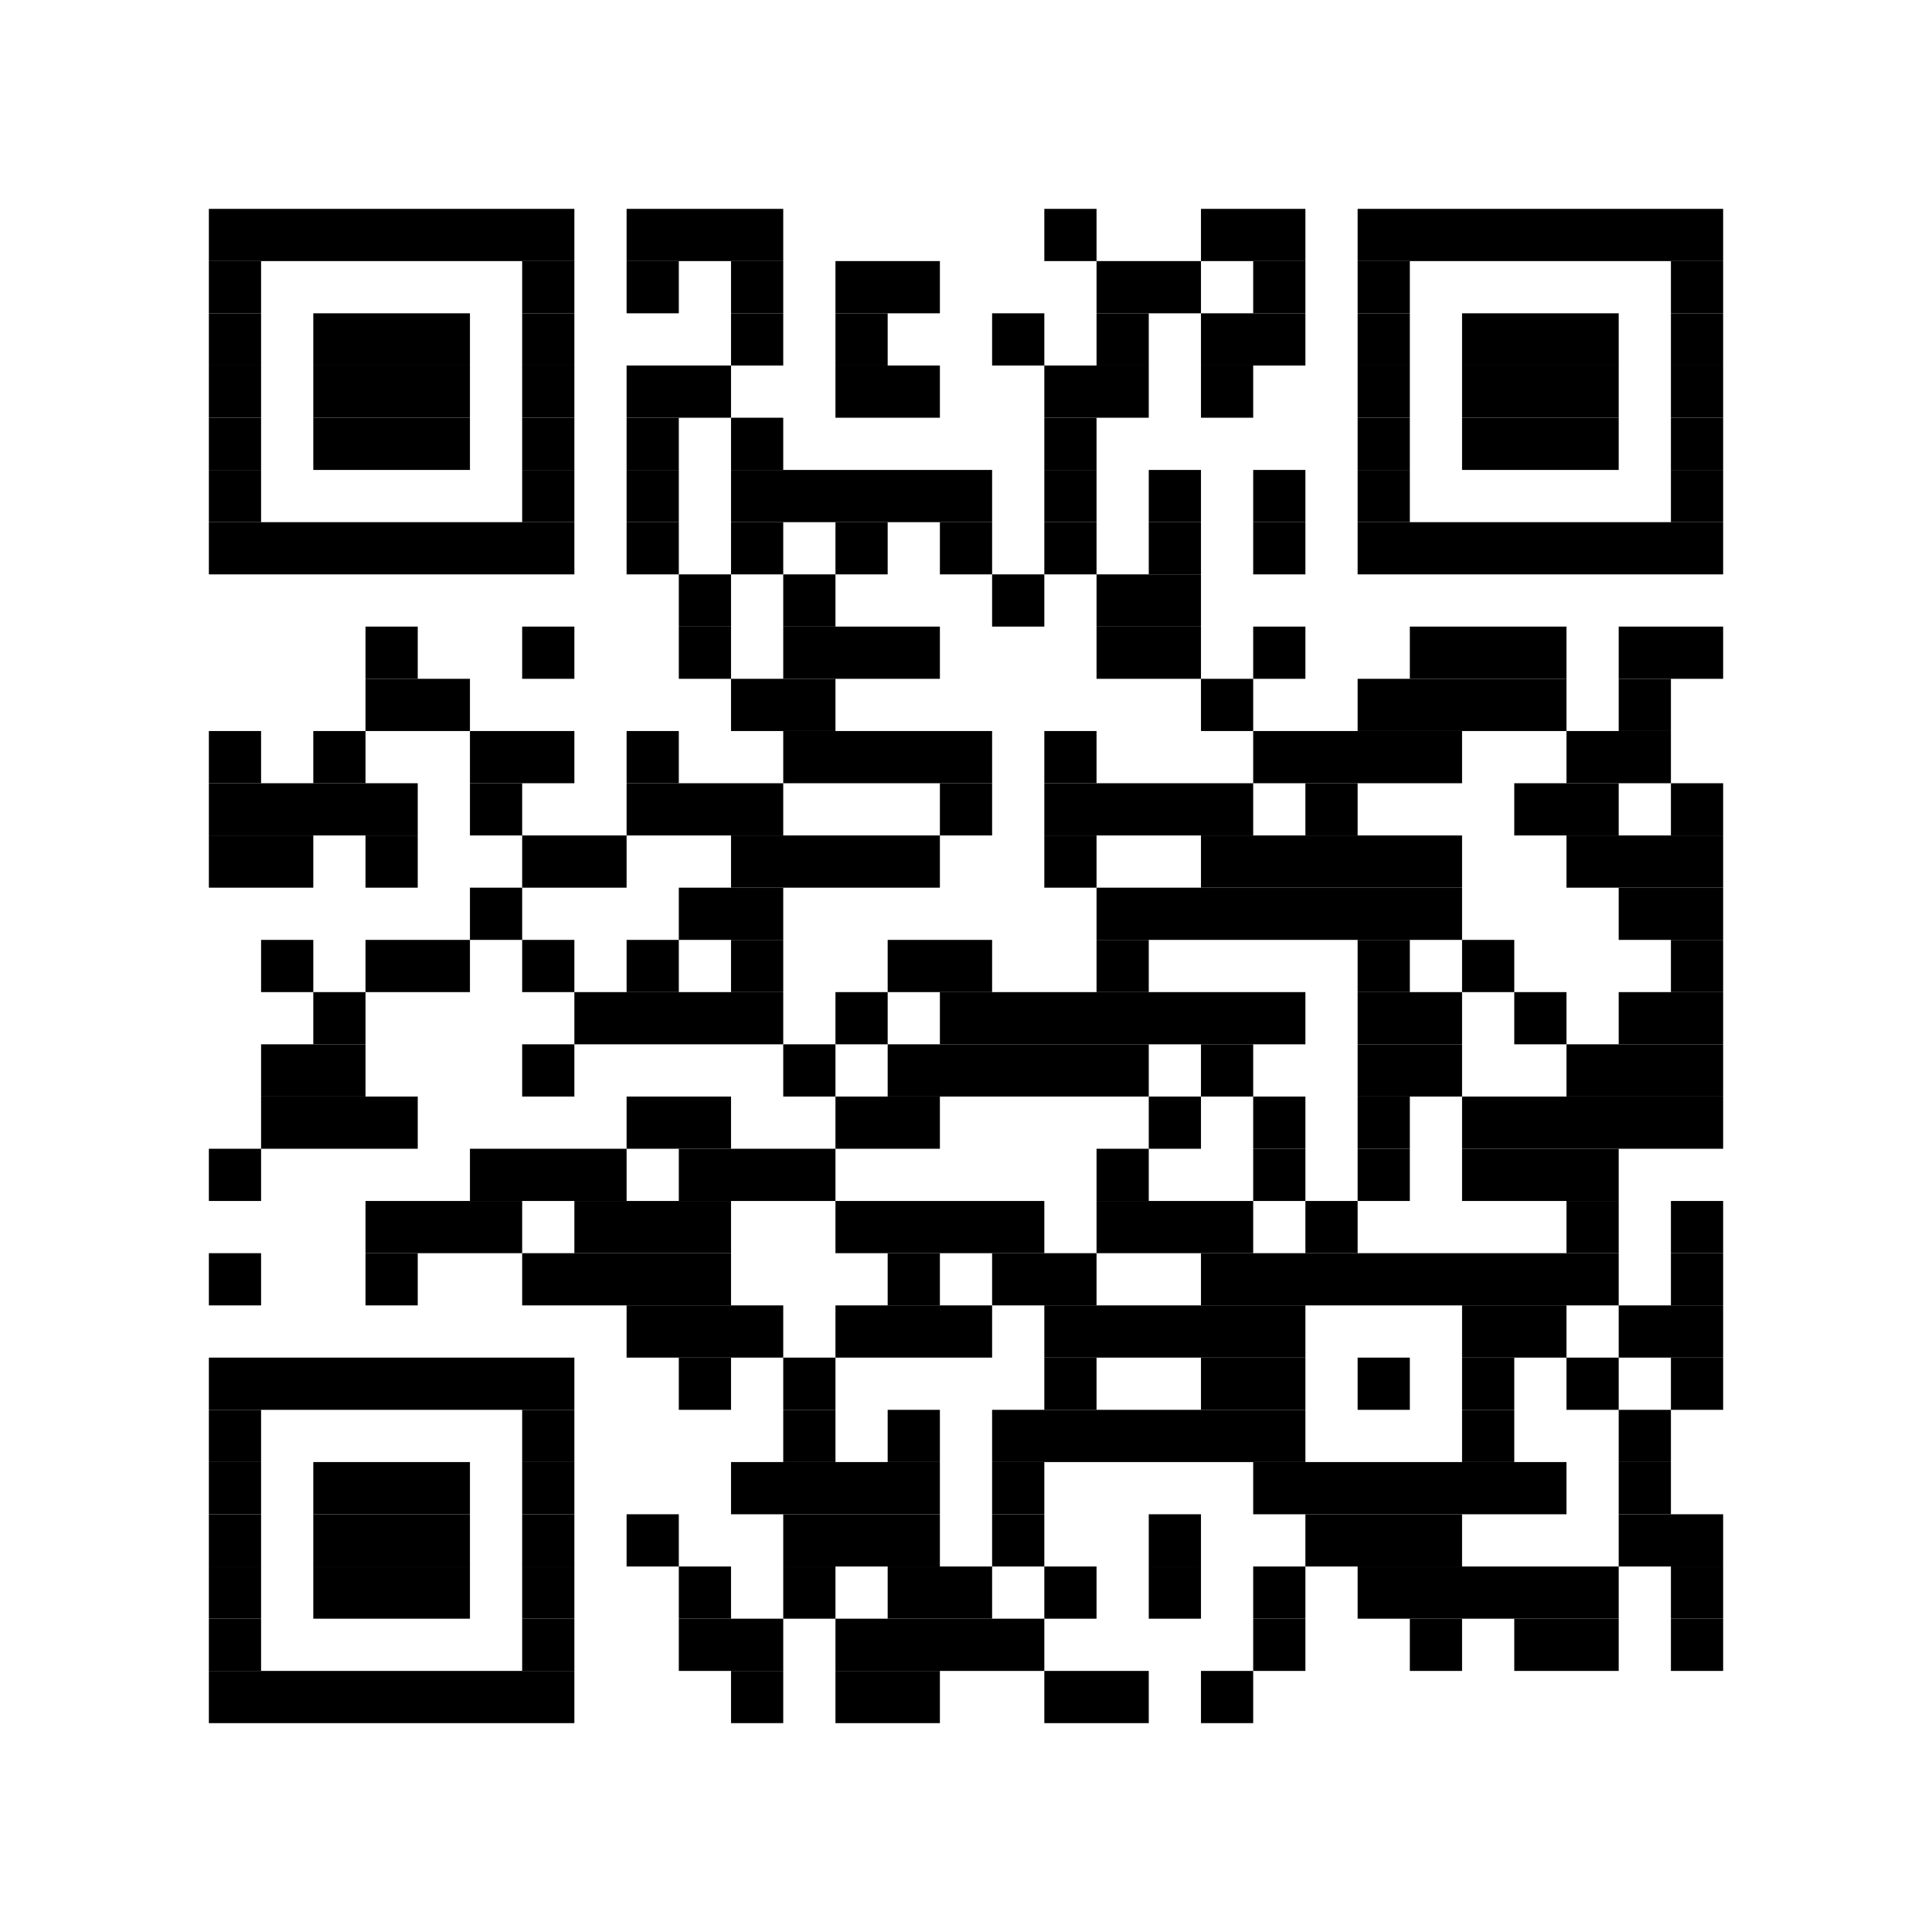
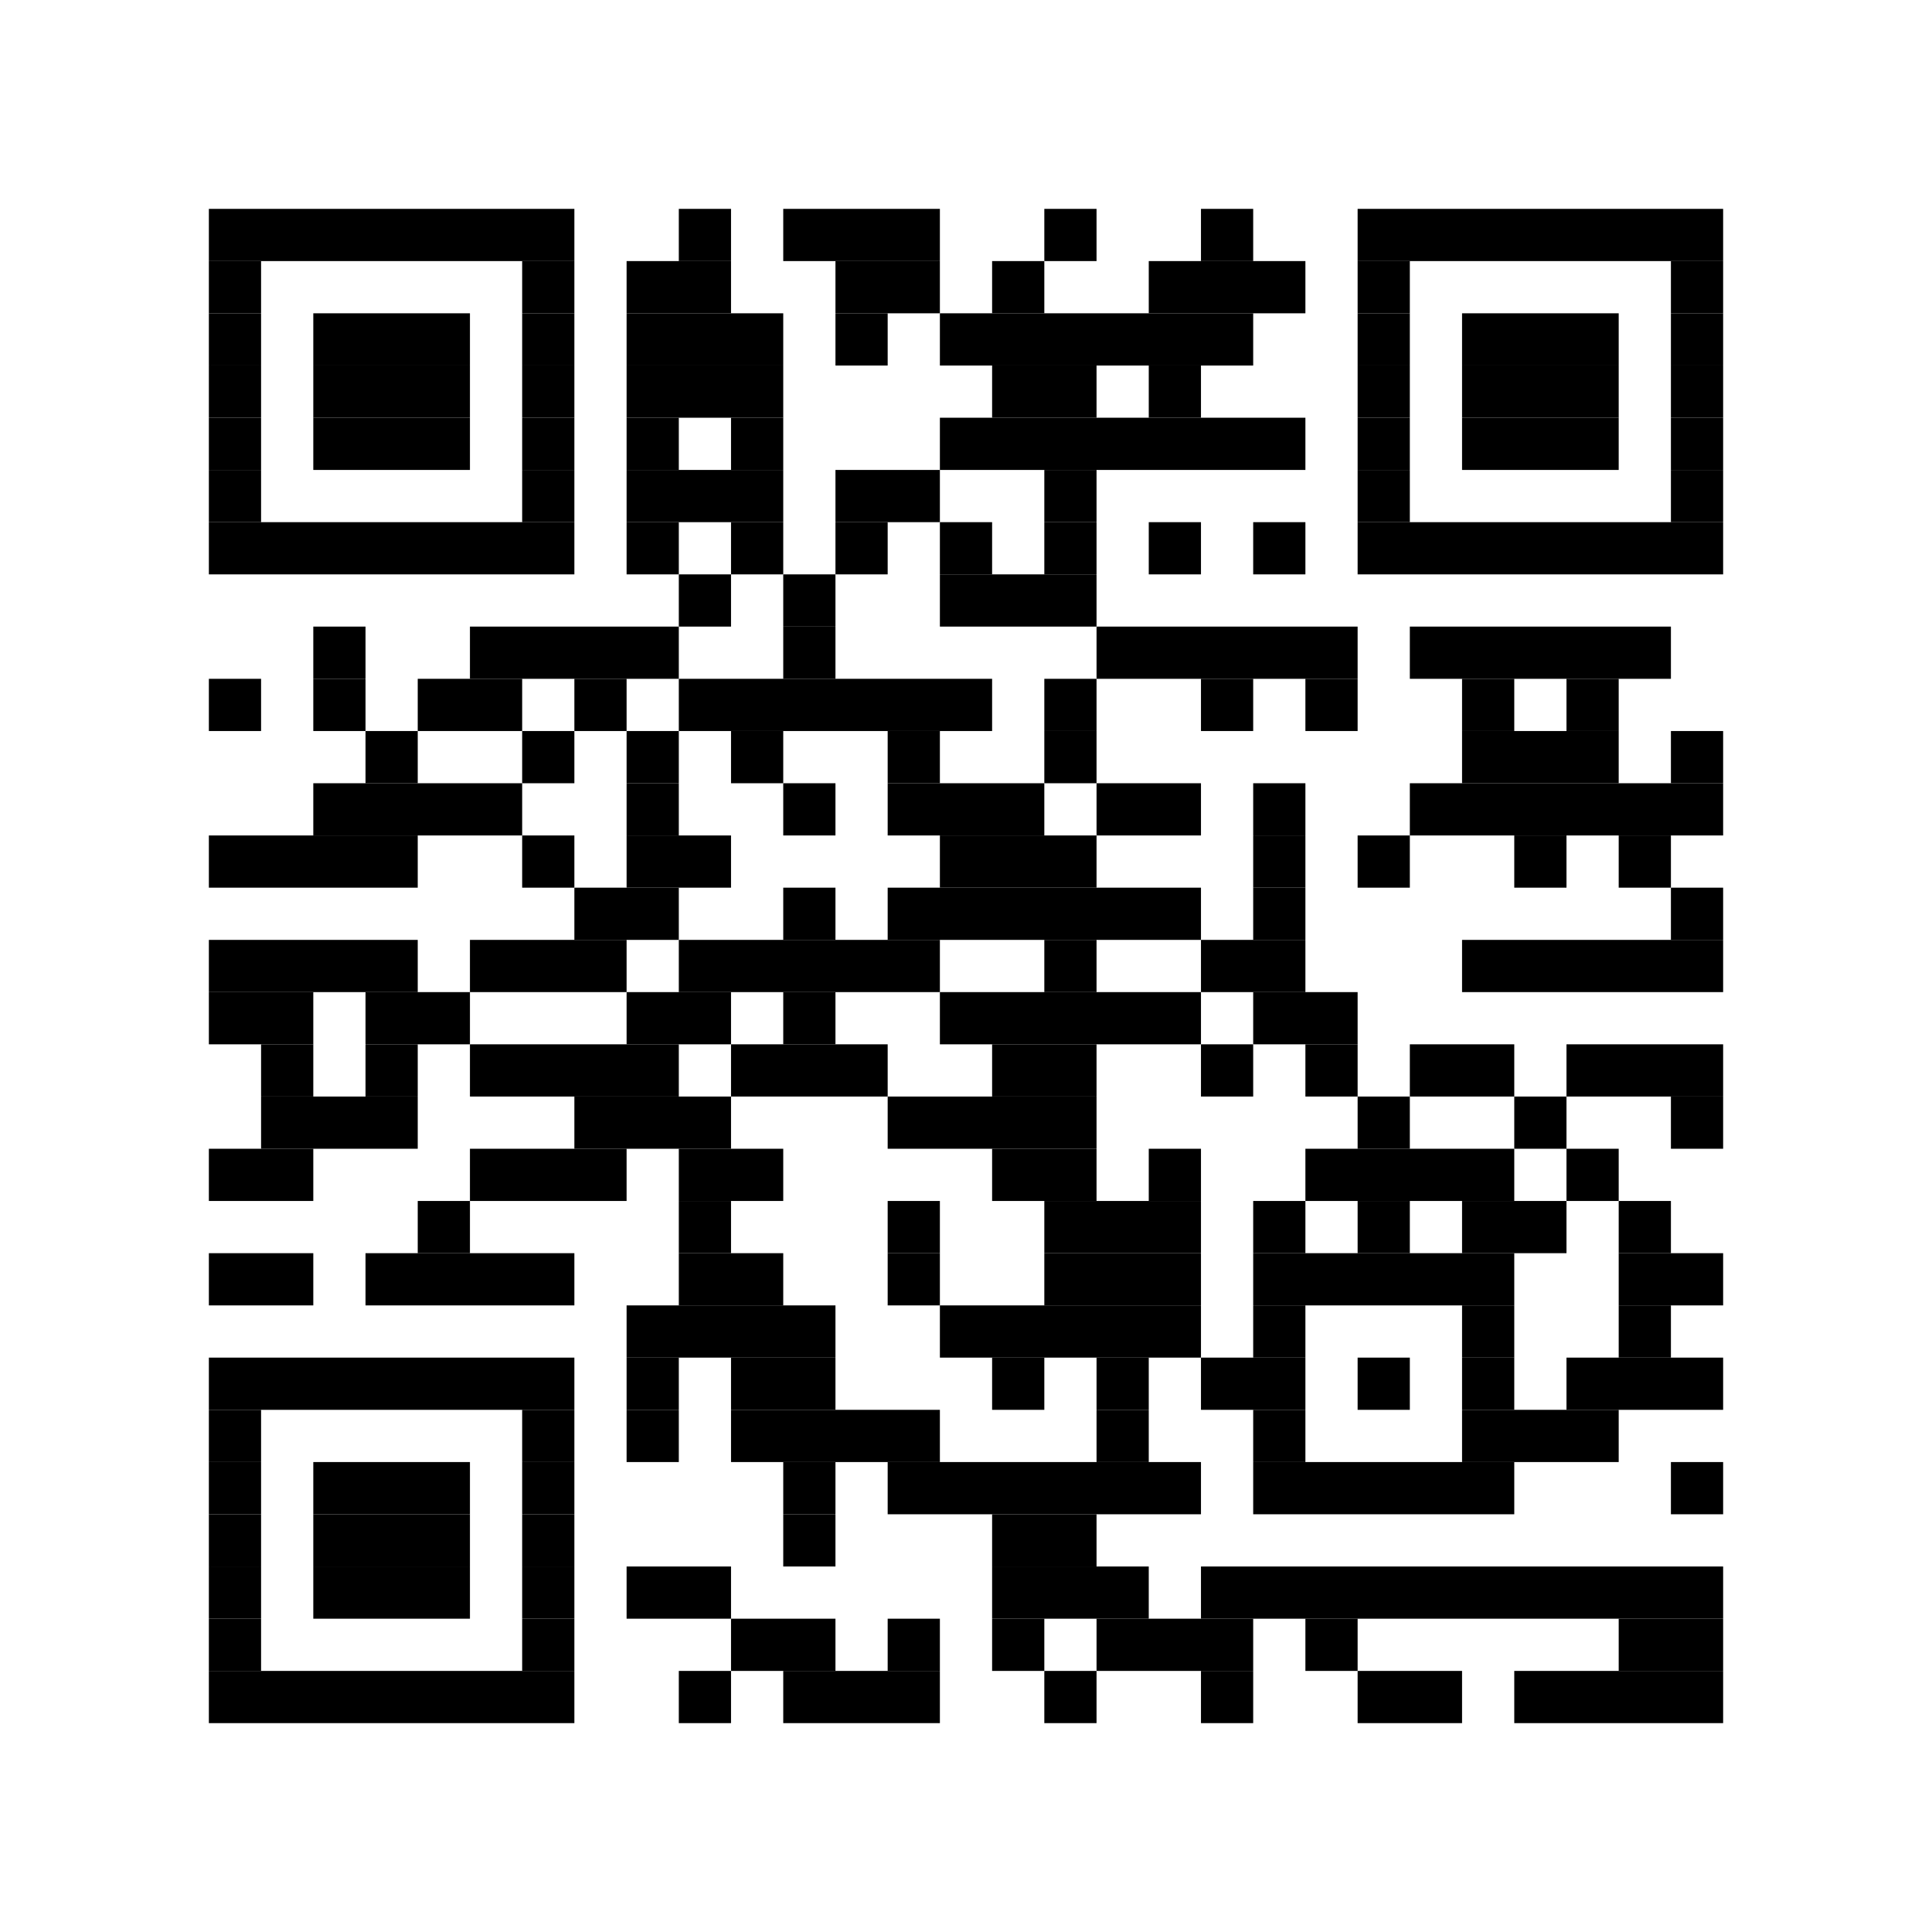
<svg xmlns="http://www.w3.org/2000/svg" width="3.92cm" height="3.92cm" viewBox="0 0 37 37" preserveAspectRatio="none" version="1.1">
  <g id="QRcode">
    <rect x="0" y="0" width="37" height="37" fill="#ffffff" />
    <g id="Pattern">
      <rect x="4" y="4" width="7" height="1" fill="#000000" />
-       <rect x="12" y="4" width="3" height="1" fill="#000000" />
+       <rect x="13" y="4" width="1" height="1" fill="#000000" />
+       <rect x="15" y="4" width="3" height="1" fill="#000000" />
      <rect x="20" y="4" width="1" height="1" fill="#000000" />
-       <rect x="23" y="4" width="2" height="1" fill="#000000" />
+       <rect x="23" y="4" width="1" height="1" fill="#000000" />
      <rect x="26" y="4" width="7" height="1" fill="#000000" />
      <rect x="4" y="5" width="1" height="1" fill="#000000" />
      <rect x="10" y="5" width="1" height="1" fill="#000000" />
-       <rect x="12" y="5" width="1" height="1" fill="#000000" />
-       <rect x="14" y="5" width="1" height="1" fill="#000000" />
+       <rect x="12" y="5" width="2" height="1" fill="#000000" />
      <rect x="16" y="5" width="2" height="1" fill="#000000" />
-       <rect x="21" y="5" width="2" height="1" fill="#000000" />
-       <rect x="24" y="5" width="1" height="1" fill="#000000" />
+       <rect x="19" y="5" width="1" height="1" fill="#000000" />
+       <rect x="22" y="5" width="3" height="1" fill="#000000" />
      <rect x="26" y="5" width="1" height="1" fill="#000000" />
      <rect x="32" y="5" width="1" height="1" fill="#000000" />
      <rect x="4" y="6" width="1" height="1" fill="#000000" />
      <rect x="6" y="6" width="3" height="1" fill="#000000" />
      <rect x="10" y="6" width="1" height="1" fill="#000000" />
-       <rect x="14" y="6" width="1" height="1" fill="#000000" />
+       <rect x="12" y="6" width="3" height="1" fill="#000000" />
      <rect x="16" y="6" width="1" height="1" fill="#000000" />
-       <rect x="19" y="6" width="1" height="1" fill="#000000" />
-       <rect x="21" y="6" width="1" height="1" fill="#000000" />
-       <rect x="23" y="6" width="2" height="1" fill="#000000" />
+       <rect x="18" y="6" width="6" height="1" fill="#000000" />
      <rect x="26" y="6" width="1" height="1" fill="#000000" />
      <rect x="28" y="6" width="3" height="1" fill="#000000" />
      <rect x="32" y="6" width="1" height="1" fill="#000000" />
      <rect x="4" y="7" width="1" height="1" fill="#000000" />
      <rect x="6" y="7" width="3" height="1" fill="#000000" />
      <rect x="10" y="7" width="1" height="1" fill="#000000" />
-       <rect x="12" y="7" width="2" height="1" fill="#000000" />
-       <rect x="16" y="7" width="2" height="1" fill="#000000" />
-       <rect x="20" y="7" width="2" height="1" fill="#000000" />
-       <rect x="23" y="7" width="1" height="1" fill="#000000" />
+       <rect x="12" y="7" width="3" height="1" fill="#000000" />
+       <rect x="19" y="7" width="2" height="1" fill="#000000" />
+       <rect x="22" y="7" width="1" height="1" fill="#000000" />
      <rect x="26" y="7" width="1" height="1" fill="#000000" />
      <rect x="28" y="7" width="3" height="1" fill="#000000" />
      <rect x="32" y="7" width="1" height="1" fill="#000000" />
      <rect x="4" y="8" width="1" height="1" fill="#000000" />
      <rect x="6" y="8" width="3" height="1" fill="#000000" />
      <rect x="10" y="8" width="1" height="1" fill="#000000" />
      <rect x="12" y="8" width="1" height="1" fill="#000000" />
      <rect x="14" y="8" width="1" height="1" fill="#000000" />
-       <rect x="20" y="8" width="1" height="1" fill="#000000" />
+       <rect x="18" y="8" width="7" height="1" fill="#000000" />
      <rect x="26" y="8" width="1" height="1" fill="#000000" />
      <rect x="28" y="8" width="3" height="1" fill="#000000" />
      <rect x="32" y="8" width="1" height="1" fill="#000000" />
      <rect x="4" y="9" width="1" height="1" fill="#000000" />
      <rect x="10" y="9" width="1" height="1" fill="#000000" />
-       <rect x="12" y="9" width="1" height="1" fill="#000000" />
-       <rect x="14" y="9" width="5" height="1" fill="#000000" />
+       <rect x="12" y="9" width="3" height="1" fill="#000000" />
+       <rect x="16" y="9" width="2" height="1" fill="#000000" />
      <rect x="20" y="9" width="1" height="1" fill="#000000" />
-       <rect x="22" y="9" width="1" height="1" fill="#000000" />
-       <rect x="24" y="9" width="1" height="1" fill="#000000" />
      <rect x="26" y="9" width="1" height="1" fill="#000000" />
      <rect x="32" y="9" width="1" height="1" fill="#000000" />
      <rect x="4" y="10" width="7" height="1" fill="#000000" />
      <rect x="12" y="10" width="1" height="1" fill="#000000" />
      <rect x="14" y="10" width="1" height="1" fill="#000000" />
      <rect x="16" y="10" width="1" height="1" fill="#000000" />
      <rect x="18" y="10" width="1" height="1" fill="#000000" />
      <rect x="20" y="10" width="1" height="1" fill="#000000" />
      <rect x="22" y="10" width="1" height="1" fill="#000000" />
      <rect x="24" y="10" width="1" height="1" fill="#000000" />
      <rect x="26" y="10" width="7" height="1" fill="#000000" />
      <rect x="13" y="11" width="1" height="1" fill="#000000" />
      <rect x="15" y="11" width="1" height="1" fill="#000000" />
-       <rect x="19" y="11" width="1" height="1" fill="#000000" />
-       <rect x="21" y="11" width="2" height="1" fill="#000000" />
-       <rect x="7" y="12" width="1" height="1" fill="#000000" />
-       <rect x="10" y="12" width="1" height="1" fill="#000000" />
-       <rect x="13" y="12" width="1" height="1" fill="#000000" />
-       <rect x="15" y="12" width="3" height="1" fill="#000000" />
-       <rect x="21" y="12" width="2" height="1" fill="#000000" />
-       <rect x="24" y="12" width="1" height="1" fill="#000000" />
-       <rect x="27" y="12" width="3" height="1" fill="#000000" />
-       <rect x="31" y="12" width="2" height="1" fill="#000000" />
-       <rect x="7" y="13" width="2" height="1" fill="#000000" />
-       <rect x="14" y="13" width="2" height="1" fill="#000000" />
+       <rect x="18" y="11" width="3" height="1" fill="#000000" />
+       <rect x="6" y="12" width="1" height="1" fill="#000000" />
+       <rect x="9" y="12" width="4" height="1" fill="#000000" />
+       <rect x="15" y="12" width="1" height="1" fill="#000000" />
+       <rect x="21" y="12" width="5" height="1" fill="#000000" />
+       <rect x="27" y="12" width="5" height="1" fill="#000000" />
+       <rect x="4" y="13" width="1" height="1" fill="#000000" />
+       <rect x="6" y="13" width="1" height="1" fill="#000000" />
+       <rect x="8" y="13" width="2" height="1" fill="#000000" />
+       <rect x="11" y="13" width="1" height="1" fill="#000000" />
+       <rect x="13" y="13" width="6" height="1" fill="#000000" />
+       <rect x="20" y="13" width="1" height="1" fill="#000000" />
      <rect x="23" y="13" width="1" height="1" fill="#000000" />
-       <rect x="26" y="13" width="4" height="1" fill="#000000" />
-       <rect x="31" y="13" width="1" height="1" fill="#000000" />
-       <rect x="4" y="14" width="1" height="1" fill="#000000" />
-       <rect x="6" y="14" width="1" height="1" fill="#000000" />
-       <rect x="9" y="14" width="2" height="1" fill="#000000" />
+       <rect x="25" y="13" width="1" height="1" fill="#000000" />
+       <rect x="28" y="13" width="1" height="1" fill="#000000" />
+       <rect x="30" y="13" width="1" height="1" fill="#000000" />
+       <rect x="7" y="14" width="1" height="1" fill="#000000" />
+       <rect x="10" y="14" width="1" height="1" fill="#000000" />
      <rect x="12" y="14" width="1" height="1" fill="#000000" />
-       <rect x="15" y="14" width="4" height="1" fill="#000000" />
+       <rect x="14" y="14" width="1" height="1" fill="#000000" />
+       <rect x="17" y="14" width="1" height="1" fill="#000000" />
      <rect x="20" y="14" width="1" height="1" fill="#000000" />
-       <rect x="24" y="14" width="4" height="1" fill="#000000" />
-       <rect x="30" y="14" width="2" height="1" fill="#000000" />
-       <rect x="4" y="15" width="4" height="1" fill="#000000" />
-       <rect x="9" y="15" width="1" height="1" fill="#000000" />
-       <rect x="12" y="15" width="3" height="1" fill="#000000" />
-       <rect x="18" y="15" width="1" height="1" fill="#000000" />
-       <rect x="20" y="15" width="4" height="1" fill="#000000" />
-       <rect x="25" y="15" width="1" height="1" fill="#000000" />
-       <rect x="29" y="15" width="2" height="1" fill="#000000" />
-       <rect x="32" y="15" width="1" height="1" fill="#000000" />
-       <rect x="4" y="16" width="2" height="1" fill="#000000" />
-       <rect x="7" y="16" width="1" height="1" fill="#000000" />
-       <rect x="10" y="16" width="2" height="1" fill="#000000" />
-       <rect x="14" y="16" width="4" height="1" fill="#000000" />
-       <rect x="20" y="16" width="1" height="1" fill="#000000" />
-       <rect x="23" y="16" width="5" height="1" fill="#000000" />
-       <rect x="30" y="16" width="3" height="1" fill="#000000" />
-       <rect x="9" y="17" width="1" height="1" fill="#000000" />
-       <rect x="13" y="17" width="2" height="1" fill="#000000" />
-       <rect x="21" y="17" width="7" height="1" fill="#000000" />
-       <rect x="31" y="17" width="2" height="1" fill="#000000" />
-       <rect x="5" y="18" width="1" height="1" fill="#000000" />
-       <rect x="7" y="18" width="2" height="1" fill="#000000" />
-       <rect x="10" y="18" width="1" height="1" fill="#000000" />
-       <rect x="12" y="18" width="1" height="1" fill="#000000" />
-       <rect x="14" y="18" width="1" height="1" fill="#000000" />
-       <rect x="17" y="18" width="2" height="1" fill="#000000" />
-       <rect x="21" y="18" width="1" height="1" fill="#000000" />
-       <rect x="26" y="18" width="1" height="1" fill="#000000" />
-       <rect x="28" y="18" width="1" height="1" fill="#000000" />
-       <rect x="32" y="18" width="1" height="1" fill="#000000" />
-       <rect x="6" y="19" width="1" height="1" fill="#000000" />
-       <rect x="11" y="19" width="4" height="1" fill="#000000" />
-       <rect x="16" y="19" width="1" height="1" fill="#000000" />
-       <rect x="18" y="19" width="7" height="1" fill="#000000" />
-       <rect x="26" y="19" width="2" height="1" fill="#000000" />
-       <rect x="29" y="19" width="1" height="1" fill="#000000" />
-       <rect x="31" y="19" width="2" height="1" fill="#000000" />
-       <rect x="5" y="20" width="2" height="1" fill="#000000" />
-       <rect x="10" y="20" width="1" height="1" fill="#000000" />
-       <rect x="15" y="20" width="1" height="1" fill="#000000" />
-       <rect x="17" y="20" width="5" height="1" fill="#000000" />
+       <rect x="28" y="14" width="3" height="1" fill="#000000" />
+       <rect x="32" y="14" width="1" height="1" fill="#000000" />
+       <rect x="6" y="15" width="4" height="1" fill="#000000" />
+       <rect x="12" y="15" width="1" height="1" fill="#000000" />
+       <rect x="15" y="15" width="1" height="1" fill="#000000" />
+       <rect x="17" y="15" width="3" height="1" fill="#000000" />
+       <rect x="21" y="15" width="2" height="1" fill="#000000" />
+       <rect x="24" y="15" width="1" height="1" fill="#000000" />
+       <rect x="27" y="15" width="6" height="1" fill="#000000" />
+       <rect x="4" y="16" width="4" height="1" fill="#000000" />
+       <rect x="10" y="16" width="1" height="1" fill="#000000" />
+       <rect x="12" y="16" width="2" height="1" fill="#000000" />
+       <rect x="18" y="16" width="3" height="1" fill="#000000" />
+       <rect x="24" y="16" width="1" height="1" fill="#000000" />
+       <rect x="26" y="16" width="1" height="1" fill="#000000" />
+       <rect x="29" y="16" width="1" height="1" fill="#000000" />
+       <rect x="31" y="16" width="1" height="1" fill="#000000" />
+       <rect x="11" y="17" width="2" height="1" fill="#000000" />
+       <rect x="15" y="17" width="1" height="1" fill="#000000" />
+       <rect x="17" y="17" width="6" height="1" fill="#000000" />
+       <rect x="24" y="17" width="1" height="1" fill="#000000" />
+       <rect x="32" y="17" width="1" height="1" fill="#000000" />
+       <rect x="4" y="18" width="4" height="1" fill="#000000" />
+       <rect x="9" y="18" width="3" height="1" fill="#000000" />
+       <rect x="13" y="18" width="5" height="1" fill="#000000" />
+       <rect x="20" y="18" width="1" height="1" fill="#000000" />
+       <rect x="23" y="18" width="2" height="1" fill="#000000" />
+       <rect x="28" y="18" width="5" height="1" fill="#000000" />
+       <rect x="4" y="19" width="2" height="1" fill="#000000" />
+       <rect x="7" y="19" width="2" height="1" fill="#000000" />
+       <rect x="12" y="19" width="2" height="1" fill="#000000" />
+       <rect x="15" y="19" width="1" height="1" fill="#000000" />
+       <rect x="18" y="19" width="5" height="1" fill="#000000" />
+       <rect x="24" y="19" width="2" height="1" fill="#000000" />
+       <rect x="5" y="20" width="1" height="1" fill="#000000" />
+       <rect x="7" y="20" width="1" height="1" fill="#000000" />
+       <rect x="9" y="20" width="4" height="1" fill="#000000" />
+       <rect x="14" y="20" width="3" height="1" fill="#000000" />
+       <rect x="19" y="20" width="2" height="1" fill="#000000" />
      <rect x="23" y="20" width="1" height="1" fill="#000000" />
-       <rect x="26" y="20" width="2" height="1" fill="#000000" />
+       <rect x="25" y="20" width="1" height="1" fill="#000000" />
+       <rect x="27" y="20" width="2" height="1" fill="#000000" />
      <rect x="30" y="20" width="3" height="1" fill="#000000" />
      <rect x="5" y="21" width="3" height="1" fill="#000000" />
-       <rect x="12" y="21" width="2" height="1" fill="#000000" />
-       <rect x="16" y="21" width="2" height="1" fill="#000000" />
-       <rect x="22" y="21" width="1" height="1" fill="#000000" />
-       <rect x="24" y="21" width="1" height="1" fill="#000000" />
+       <rect x="11" y="21" width="3" height="1" fill="#000000" />
+       <rect x="17" y="21" width="4" height="1" fill="#000000" />
      <rect x="26" y="21" width="1" height="1" fill="#000000" />
-       <rect x="28" y="21" width="5" height="1" fill="#000000" />
-       <rect x="4" y="22" width="1" height="1" fill="#000000" />
+       <rect x="29" y="21" width="1" height="1" fill="#000000" />
+       <rect x="32" y="21" width="1" height="1" fill="#000000" />
+       <rect x="4" y="22" width="2" height="1" fill="#000000" />
      <rect x="9" y="22" width="3" height="1" fill="#000000" />
-       <rect x="13" y="22" width="3" height="1" fill="#000000" />
-       <rect x="21" y="22" width="1" height="1" fill="#000000" />
-       <rect x="24" y="22" width="1" height="1" fill="#000000" />
-       <rect x="26" y="22" width="1" height="1" fill="#000000" />
-       <rect x="28" y="22" width="3" height="1" fill="#000000" />
-       <rect x="7" y="23" width="3" height="1" fill="#000000" />
-       <rect x="11" y="23" width="3" height="1" fill="#000000" />
-       <rect x="16" y="23" width="4" height="1" fill="#000000" />
-       <rect x="21" y="23" width="3" height="1" fill="#000000" />
-       <rect x="25" y="23" width="1" height="1" fill="#000000" />
-       <rect x="30" y="23" width="1" height="1" fill="#000000" />
-       <rect x="32" y="23" width="1" height="1" fill="#000000" />
-       <rect x="4" y="24" width="1" height="1" fill="#000000" />
-       <rect x="7" y="24" width="1" height="1" fill="#000000" />
-       <rect x="10" y="24" width="4" height="1" fill="#000000" />
+       <rect x="13" y="22" width="2" height="1" fill="#000000" />
+       <rect x="19" y="22" width="2" height="1" fill="#000000" />
+       <rect x="22" y="22" width="1" height="1" fill="#000000" />
+       <rect x="25" y="22" width="4" height="1" fill="#000000" />
+       <rect x="30" y="22" width="1" height="1" fill="#000000" />
+       <rect x="8" y="23" width="1" height="1" fill="#000000" />
+       <rect x="13" y="23" width="1" height="1" fill="#000000" />
+       <rect x="17" y="23" width="1" height="1" fill="#000000" />
+       <rect x="20" y="23" width="3" height="1" fill="#000000" />
+       <rect x="24" y="23" width="1" height="1" fill="#000000" />
+       <rect x="26" y="23" width="1" height="1" fill="#000000" />
+       <rect x="28" y="23" width="2" height="1" fill="#000000" />
+       <rect x="31" y="23" width="1" height="1" fill="#000000" />
+       <rect x="4" y="24" width="2" height="1" fill="#000000" />
+       <rect x="7" y="24" width="4" height="1" fill="#000000" />
+       <rect x="13" y="24" width="2" height="1" fill="#000000" />
      <rect x="17" y="24" width="1" height="1" fill="#000000" />
-       <rect x="19" y="24" width="2" height="1" fill="#000000" />
-       <rect x="23" y="24" width="8" height="1" fill="#000000" />
-       <rect x="32" y="24" width="1" height="1" fill="#000000" />
-       <rect x="12" y="25" width="3" height="1" fill="#000000" />
-       <rect x="16" y="25" width="3" height="1" fill="#000000" />
-       <rect x="20" y="25" width="5" height="1" fill="#000000" />
-       <rect x="28" y="25" width="2" height="1" fill="#000000" />
-       <rect x="31" y="25" width="2" height="1" fill="#000000" />
+       <rect x="20" y="24" width="3" height="1" fill="#000000" />
+       <rect x="24" y="24" width="5" height="1" fill="#000000" />
+       <rect x="31" y="24" width="2" height="1" fill="#000000" />
+       <rect x="12" y="25" width="4" height="1" fill="#000000" />
+       <rect x="18" y="25" width="5" height="1" fill="#000000" />
+       <rect x="24" y="25" width="1" height="1" fill="#000000" />
+       <rect x="28" y="25" width="1" height="1" fill="#000000" />
+       <rect x="31" y="25" width="1" height="1" fill="#000000" />
      <rect x="4" y="26" width="7" height="1" fill="#000000" />
-       <rect x="13" y="26" width="1" height="1" fill="#000000" />
-       <rect x="15" y="26" width="1" height="1" fill="#000000" />
-       <rect x="20" y="26" width="1" height="1" fill="#000000" />
+       <rect x="12" y="26" width="1" height="1" fill="#000000" />
+       <rect x="14" y="26" width="2" height="1" fill="#000000" />
+       <rect x="19" y="26" width="1" height="1" fill="#000000" />
+       <rect x="21" y="26" width="1" height="1" fill="#000000" />
      <rect x="23" y="26" width="2" height="1" fill="#000000" />
      <rect x="26" y="26" width="1" height="1" fill="#000000" />
      <rect x="28" y="26" width="1" height="1" fill="#000000" />
-       <rect x="30" y="26" width="1" height="1" fill="#000000" />
-       <rect x="32" y="26" width="1" height="1" fill="#000000" />
+       <rect x="30" y="26" width="3" height="1" fill="#000000" />
      <rect x="4" y="27" width="1" height="1" fill="#000000" />
      <rect x="10" y="27" width="1" height="1" fill="#000000" />
-       <rect x="15" y="27" width="1" height="1" fill="#000000" />
-       <rect x="17" y="27" width="1" height="1" fill="#000000" />
-       <rect x="19" y="27" width="6" height="1" fill="#000000" />
-       <rect x="28" y="27" width="1" height="1" fill="#000000" />
-       <rect x="31" y="27" width="1" height="1" fill="#000000" />
+       <rect x="12" y="27" width="1" height="1" fill="#000000" />
+       <rect x="14" y="27" width="4" height="1" fill="#000000" />
+       <rect x="21" y="27" width="1" height="1" fill="#000000" />
+       <rect x="24" y="27" width="1" height="1" fill="#000000" />
+       <rect x="28" y="27" width="3" height="1" fill="#000000" />
      <rect x="4" y="28" width="1" height="1" fill="#000000" />
      <rect x="6" y="28" width="3" height="1" fill="#000000" />
      <rect x="10" y="28" width="1" height="1" fill="#000000" />
-       <rect x="14" y="28" width="4" height="1" fill="#000000" />
-       <rect x="19" y="28" width="1" height="1" fill="#000000" />
-       <rect x="24" y="28" width="6" height="1" fill="#000000" />
-       <rect x="31" y="28" width="1" height="1" fill="#000000" />
+       <rect x="15" y="28" width="1" height="1" fill="#000000" />
+       <rect x="17" y="28" width="6" height="1" fill="#000000" />
+       <rect x="24" y="28" width="5" height="1" fill="#000000" />
+       <rect x="32" y="28" width="1" height="1" fill="#000000" />
      <rect x="4" y="29" width="1" height="1" fill="#000000" />
      <rect x="6" y="29" width="3" height="1" fill="#000000" />
      <rect x="10" y="29" width="1" height="1" fill="#000000" />
-       <rect x="12" y="29" width="1" height="1" fill="#000000" />
-       <rect x="15" y="29" width="3" height="1" fill="#000000" />
-       <rect x="19" y="29" width="1" height="1" fill="#000000" />
-       <rect x="22" y="29" width="1" height="1" fill="#000000" />
-       <rect x="25" y="29" width="3" height="1" fill="#000000" />
-       <rect x="31" y="29" width="2" height="1" fill="#000000" />
+       <rect x="15" y="29" width="1" height="1" fill="#000000" />
+       <rect x="19" y="29" width="2" height="1" fill="#000000" />
      <rect x="4" y="30" width="1" height="1" fill="#000000" />
      <rect x="6" y="30" width="3" height="1" fill="#000000" />
      <rect x="10" y="30" width="1" height="1" fill="#000000" />
-       <rect x="13" y="30" width="1" height="1" fill="#000000" />
-       <rect x="15" y="30" width="1" height="1" fill="#000000" />
-       <rect x="17" y="30" width="2" height="1" fill="#000000" />
-       <rect x="20" y="30" width="1" height="1" fill="#000000" />
-       <rect x="22" y="30" width="1" height="1" fill="#000000" />
-       <rect x="24" y="30" width="1" height="1" fill="#000000" />
-       <rect x="26" y="30" width="5" height="1" fill="#000000" />
-       <rect x="32" y="30" width="1" height="1" fill="#000000" />
+       <rect x="12" y="30" width="2" height="1" fill="#000000" />
+       <rect x="19" y="30" width="3" height="1" fill="#000000" />
+       <rect x="23" y="30" width="10" height="1" fill="#000000" />
      <rect x="4" y="31" width="1" height="1" fill="#000000" />
      <rect x="10" y="31" width="1" height="1" fill="#000000" />
-       <rect x="13" y="31" width="2" height="1" fill="#000000" />
-       <rect x="16" y="31" width="4" height="1" fill="#000000" />
-       <rect x="24" y="31" width="1" height="1" fill="#000000" />
-       <rect x="27" y="31" width="1" height="1" fill="#000000" />
-       <rect x="29" y="31" width="2" height="1" fill="#000000" />
-       <rect x="32" y="31" width="1" height="1" fill="#000000" />
+       <rect x="14" y="31" width="2" height="1" fill="#000000" />
+       <rect x="17" y="31" width="1" height="1" fill="#000000" />
+       <rect x="19" y="31" width="1" height="1" fill="#000000" />
+       <rect x="21" y="31" width="3" height="1" fill="#000000" />
+       <rect x="25" y="31" width="1" height="1" fill="#000000" />
+       <rect x="31" y="31" width="2" height="1" fill="#000000" />
      <rect x="4" y="32" width="7" height="1" fill="#000000" />
-       <rect x="14" y="32" width="1" height="1" fill="#000000" />
-       <rect x="16" y="32" width="2" height="1" fill="#000000" />
-       <rect x="20" y="32" width="2" height="1" fill="#000000" />
+       <rect x="13" y="32" width="1" height="1" fill="#000000" />
+       <rect x="15" y="32" width="3" height="1" fill="#000000" />
+       <rect x="20" y="32" width="1" height="1" fill="#000000" />
      <rect x="23" y="32" width="1" height="1" fill="#000000" />
+       <rect x="26" y="32" width="2" height="1" fill="#000000" />
+       <rect x="29" y="32" width="4" height="1" fill="#000000" />
    </g>
  </g>
</svg>
